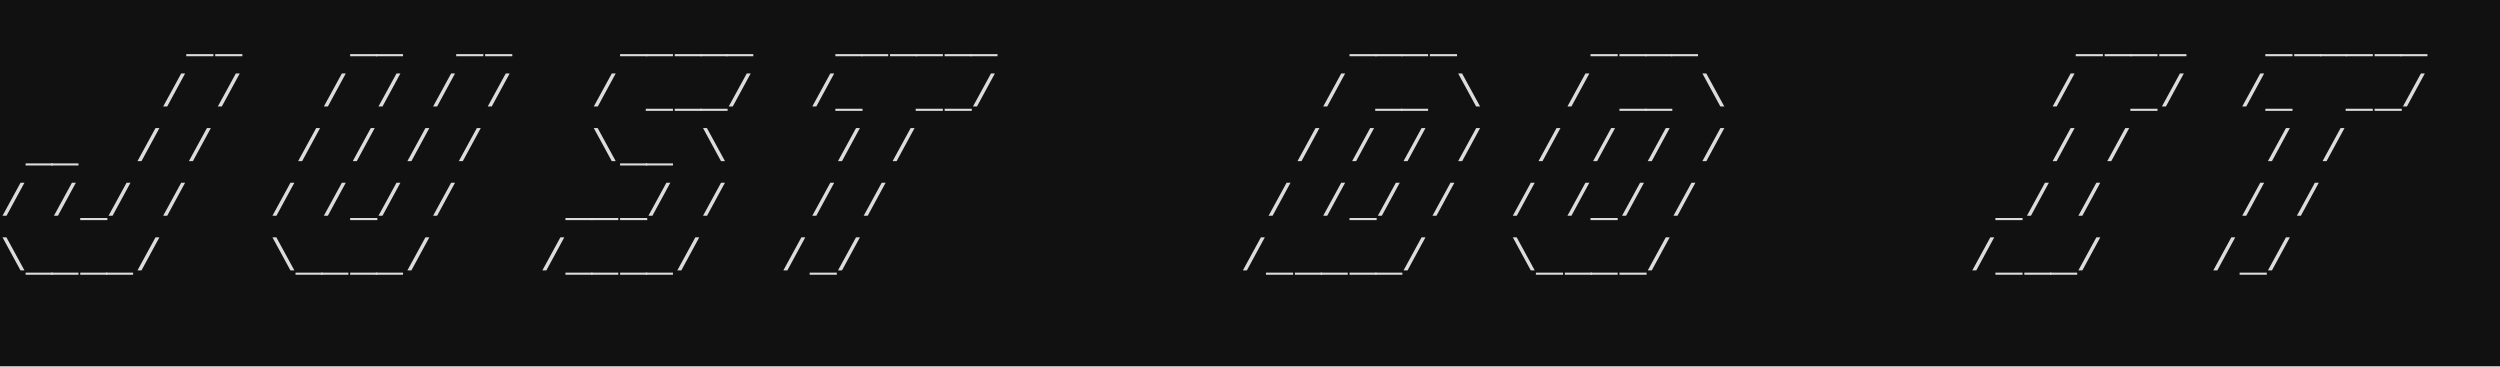
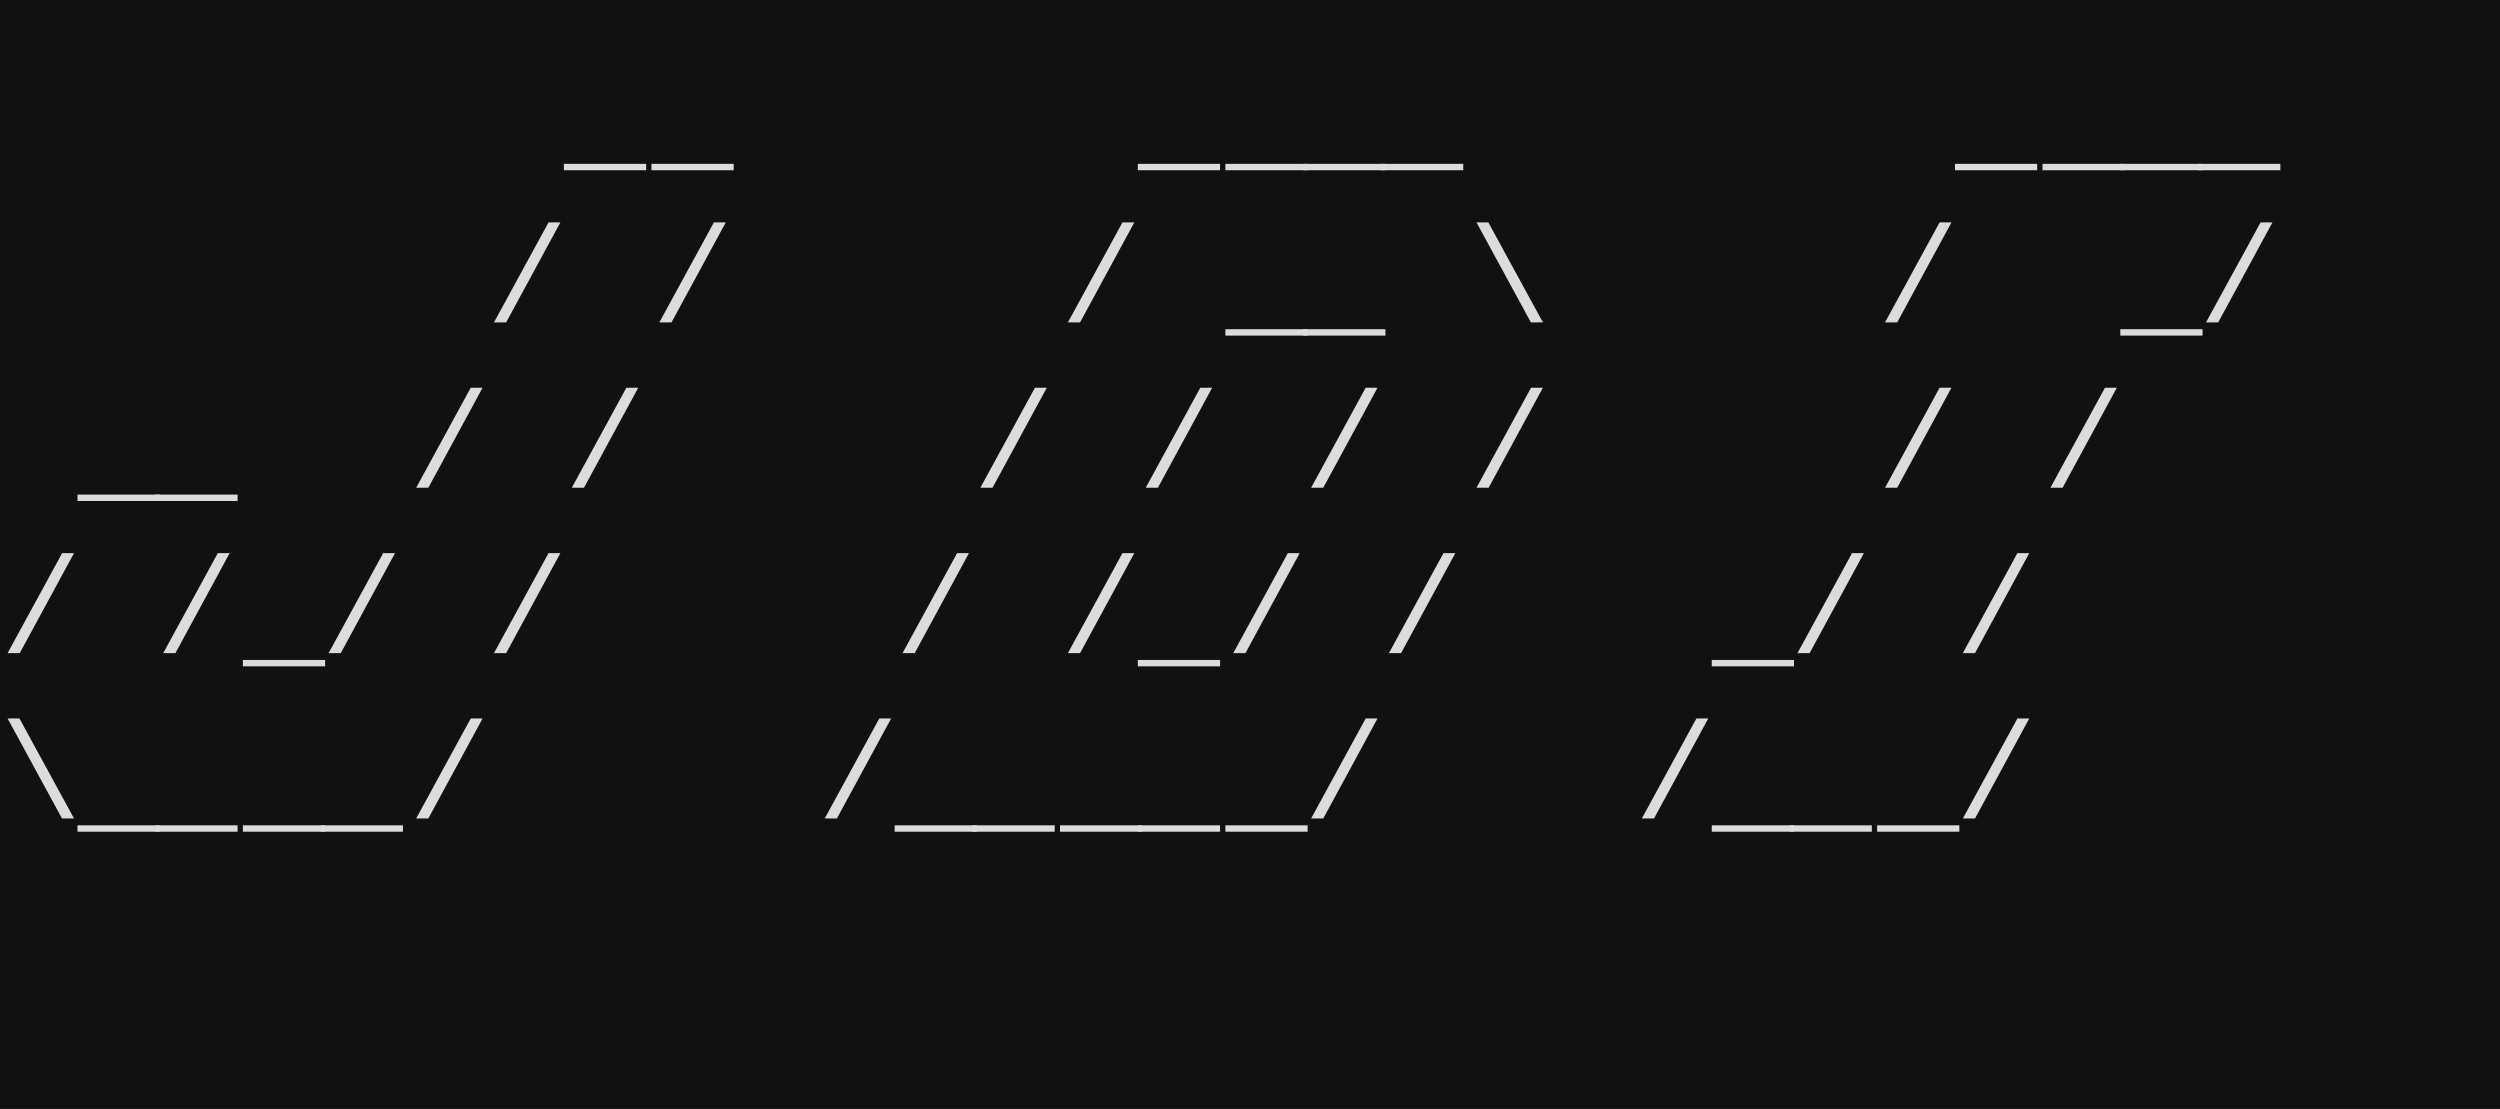
- <svg xmlns="http://www.w3.org/2000/svg" width="778" height="114">
-   <rect width="778" height="114" fill="#111111" />
+ <svg xmlns="http://www.w3.org/2000/svg" width="257" height="114">
+   <rect width="257" height="114" fill="#111111" />
  <text x="58" y="16" fill="#dcdcdc" font-size="14" font-family="Courier New, Courier, monospace">_</text>
  <text x="67" y="16" fill="#dcdcdc" font-size="14" font-family="Courier New, Courier, monospace">_</text>
-   <text x="109" y="16" fill="#dcdcdc" font-size="14" font-family="Courier New, Courier, monospace">_</text>
  <text x="117" y="16" fill="#dcdcdc" font-size="14" font-family="Courier New, Courier, monospace">_</text>
+   <text x="126" y="16" fill="#dcdcdc" font-size="14" font-family="Courier New, Courier, monospace">_</text>
+   <text x="134" y="16" fill="#dcdcdc" font-size="14" font-family="Courier New, Courier, monospace">_</text>
  <text x="142" y="16" fill="#dcdcdc" font-size="14" font-family="Courier New, Courier, monospace">_</text>
-   <text x="151" y="16" fill="#dcdcdc" font-size="14" font-family="Courier New, Courier, monospace">_</text>
-   <text x="193" y="16" fill="#dcdcdc" font-size="14" font-family="Courier New, Courier, monospace">_</text>
  <text x="201" y="16" fill="#dcdcdc" font-size="14" font-family="Courier New, Courier, monospace">_</text>
  <text x="210" y="16" fill="#dcdcdc" font-size="14" font-family="Courier New, Courier, monospace">_</text>
  <text x="218" y="16" fill="#dcdcdc" font-size="14" font-family="Courier New, Courier, monospace">_</text>
  <text x="226" y="16" fill="#dcdcdc" font-size="14" font-family="Courier New, Courier, monospace">_</text>
-   <text x="260" y="16" fill="#dcdcdc" font-size="14" font-family="Courier New, Courier, monospace">_</text>
-   <text x="268" y="16" fill="#dcdcdc" font-size="14" font-family="Courier New, Courier, monospace">_</text>
-   <text x="277" y="16" fill="#dcdcdc" font-size="14" font-family="Courier New, Courier, monospace">_</text>
-   <text x="285" y="16" fill="#dcdcdc" font-size="14" font-family="Courier New, Courier, monospace">_</text>
-   <text x="294" y="16" fill="#dcdcdc" font-size="14" font-family="Courier New, Courier, monospace">_</text>
-   <text x="302" y="16" fill="#dcdcdc" font-size="14" font-family="Courier New, Courier, monospace">_</text>
-   <text x="420" y="16" fill="#dcdcdc" font-size="14" font-family="Courier New, Courier, monospace">_</text>
-   <text x="428" y="16" fill="#dcdcdc" font-size="14" font-family="Courier New, Courier, monospace">_</text>
-   <text x="436" y="16" fill="#dcdcdc" font-size="14" font-family="Courier New, Courier, monospace">_</text>
-   <text x="445" y="16" fill="#dcdcdc" font-size="14" font-family="Courier New, Courier, monospace">_</text>
-   <text x="495" y="16" fill="#dcdcdc" font-size="14" font-family="Courier New, Courier, monospace">_</text>
-   <text x="504" y="16" fill="#dcdcdc" font-size="14" font-family="Courier New, Courier, monospace">_</text>
-   <text x="512" y="16" fill="#dcdcdc" font-size="14" font-family="Courier New, Courier, monospace">_</text>
-   <text x="520" y="16" fill="#dcdcdc" font-size="14" font-family="Courier New, Courier, monospace">_</text>
-   <text x="646" y="16" fill="#dcdcdc" font-size="14" font-family="Courier New, Courier, monospace">_</text>
-   <text x="655" y="16" fill="#dcdcdc" font-size="14" font-family="Courier New, Courier, monospace">_</text>
-   <text x="663" y="16" fill="#dcdcdc" font-size="14" font-family="Courier New, Courier, monospace">_</text>
-   <text x="672" y="16" fill="#dcdcdc" font-size="14" font-family="Courier New, Courier, monospace">_</text>
-   <text x="705" y="16" fill="#dcdcdc" font-size="14" font-family="Courier New, Courier, monospace">_</text>
-   <text x="714" y="16" fill="#dcdcdc" font-size="14" font-family="Courier New, Courier, monospace">_</text>
-   <text x="722" y="16" fill="#dcdcdc" font-size="14" font-family="Courier New, Courier, monospace">_</text>
-   <text x="730" y="16" fill="#dcdcdc" font-size="14" font-family="Courier New, Courier, monospace">_</text>
-   <text x="739" y="16" fill="#dcdcdc" font-size="14" font-family="Courier New, Courier, monospace">_</text>
-   <text x="747" y="16" fill="#dcdcdc" font-size="14" font-family="Courier New, Courier, monospace">_</text>
  <text x="50" y="33" fill="#dcdcdc" font-size="14" font-family="Courier New, Courier, monospace">/</text>
  <text x="67" y="33" fill="#dcdcdc" font-size="14" font-family="Courier New, Courier, monospace">/</text>
-   <text x="100" y="33" fill="#dcdcdc" font-size="14" font-family="Courier New, Courier, monospace">/</text>
-   <text x="117" y="33" fill="#dcdcdc" font-size="14" font-family="Courier New, Courier, monospace">/</text>
-   <text x="134" y="33" fill="#dcdcdc" font-size="14" font-family="Courier New, Courier, monospace">/</text>
-   <text x="151" y="33" fill="#dcdcdc" font-size="14" font-family="Courier New, Courier, monospace">/</text>
-   <text x="184" y="33" fill="#dcdcdc" font-size="14" font-family="Courier New, Courier, monospace">/</text>
-   <text x="201" y="33" fill="#dcdcdc" font-size="14" font-family="Courier New, Courier, monospace">_</text>
-   <text x="210" y="33" fill="#dcdcdc" font-size="14" font-family="Courier New, Courier, monospace">_</text>
+   <text x="109" y="33" fill="#dcdcdc" font-size="14" font-family="Courier New, Courier, monospace">/</text>
+   <text x="126" y="33" fill="#dcdcdc" font-size="14" font-family="Courier New, Courier, monospace">_</text>
+   <text x="134" y="33" fill="#dcdcdc" font-size="14" font-family="Courier New, Courier, monospace">_</text>
+   <text x="151" y="33" fill="#dcdcdc" font-size="14" font-family="Courier New, Courier, monospace">\</text>
+   <text x="193" y="33" fill="#dcdcdc" font-size="14" font-family="Courier New, Courier, monospace">/</text>
  <text x="218" y="33" fill="#dcdcdc" font-size="14" font-family="Courier New, Courier, monospace">_</text>
  <text x="226" y="33" fill="#dcdcdc" font-size="14" font-family="Courier New, Courier, monospace">/</text>
-   <text x="252" y="33" fill="#dcdcdc" font-size="14" font-family="Courier New, Courier, monospace">/</text>
-   <text x="260" y="33" fill="#dcdcdc" font-size="14" font-family="Courier New, Courier, monospace">_</text>
-   <text x="285" y="33" fill="#dcdcdc" font-size="14" font-family="Courier New, Courier, monospace">_</text>
-   <text x="294" y="33" fill="#dcdcdc" font-size="14" font-family="Courier New, Courier, monospace">_</text>
-   <text x="302" y="33" fill="#dcdcdc" font-size="14" font-family="Courier New, Courier, monospace">/</text>
-   <text x="411" y="33" fill="#dcdcdc" font-size="14" font-family="Courier New, Courier, monospace">/</text>
-   <text x="428" y="33" fill="#dcdcdc" font-size="14" font-family="Courier New, Courier, monospace">_</text>
-   <text x="436" y="33" fill="#dcdcdc" font-size="14" font-family="Courier New, Courier, monospace">_</text>
-   <text x="453" y="33" fill="#dcdcdc" font-size="14" font-family="Courier New, Courier, monospace">\</text>
-   <text x="487" y="33" fill="#dcdcdc" font-size="14" font-family="Courier New, Courier, monospace">/</text>
-   <text x="504" y="33" fill="#dcdcdc" font-size="14" font-family="Courier New, Courier, monospace">_</text>
-   <text x="512" y="33" fill="#dcdcdc" font-size="14" font-family="Courier New, Courier, monospace">_</text>
-   <text x="529" y="33" fill="#dcdcdc" font-size="14" font-family="Courier New, Courier, monospace">\</text>
-   <text x="638" y="33" fill="#dcdcdc" font-size="14" font-family="Courier New, Courier, monospace">/</text>
-   <text x="663" y="33" fill="#dcdcdc" font-size="14" font-family="Courier New, Courier, monospace">_</text>
-   <text x="672" y="33" fill="#dcdcdc" font-size="14" font-family="Courier New, Courier, monospace">/</text>
-   <text x="697" y="33" fill="#dcdcdc" font-size="14" font-family="Courier New, Courier, monospace">/</text>
-   <text x="705" y="33" fill="#dcdcdc" font-size="14" font-family="Courier New, Courier, monospace">_</text>
-   <text x="730" y="33" fill="#dcdcdc" font-size="14" font-family="Courier New, Courier, monospace">_</text>
-   <text x="739" y="33" fill="#dcdcdc" font-size="14" font-family="Courier New, Courier, monospace">_</text>
-   <text x="747" y="33" fill="#dcdcdc" font-size="14" font-family="Courier New, Courier, monospace">/</text>
  <text x="8" y="50" fill="#dcdcdc" font-size="14" font-family="Courier New, Courier, monospace">_</text>
  <text x="16" y="50" fill="#dcdcdc" font-size="14" font-family="Courier New, Courier, monospace">_</text>
  <text x="42" y="50" fill="#dcdcdc" font-size="14" font-family="Courier New, Courier, monospace">/</text>
  <text x="58" y="50" fill="#dcdcdc" font-size="14" font-family="Courier New, Courier, monospace">/</text>
-   <text x="92" y="50" fill="#dcdcdc" font-size="14" font-family="Courier New, Courier, monospace">/</text>
-   <text x="109" y="50" fill="#dcdcdc" font-size="14" font-family="Courier New, Courier, monospace">/</text>
-   <text x="126" y="50" fill="#dcdcdc" font-size="14" font-family="Courier New, Courier, monospace">/</text>
-   <text x="142" y="50" fill="#dcdcdc" font-size="14" font-family="Courier New, Courier, monospace">/</text>
-   <text x="184" y="50" fill="#dcdcdc" font-size="14" font-family="Courier New, Courier, monospace">\</text>
-   <text x="193" y="50" fill="#dcdcdc" font-size="14" font-family="Courier New, Courier, monospace">_</text>
-   <text x="201" y="50" fill="#dcdcdc" font-size="14" font-family="Courier New, Courier, monospace">_</text>
-   <text x="218" y="50" fill="#dcdcdc" font-size="14" font-family="Courier New, Courier, monospace">\</text>
-   <text x="260" y="50" fill="#dcdcdc" font-size="14" font-family="Courier New, Courier, monospace">/</text>
-   <text x="277" y="50" fill="#dcdcdc" font-size="14" font-family="Courier New, Courier, monospace">/</text>
-   <text x="403" y="50" fill="#dcdcdc" font-size="14" font-family="Courier New, Courier, monospace">/</text>
-   <text x="420" y="50" fill="#dcdcdc" font-size="14" font-family="Courier New, Courier, monospace">/</text>
-   <text x="436" y="50" fill="#dcdcdc" font-size="14" font-family="Courier New, Courier, monospace">/</text>
-   <text x="453" y="50" fill="#dcdcdc" font-size="14" font-family="Courier New, Courier, monospace">/</text>
-   <text x="478" y="50" fill="#dcdcdc" font-size="14" font-family="Courier New, Courier, monospace">/</text>
-   <text x="495" y="50" fill="#dcdcdc" font-size="14" font-family="Courier New, Courier, monospace">/</text>
-   <text x="512" y="50" fill="#dcdcdc" font-size="14" font-family="Courier New, Courier, monospace">/</text>
-   <text x="529" y="50" fill="#dcdcdc" font-size="14" font-family="Courier New, Courier, monospace">/</text>
-   <text x="638" y="50" fill="#dcdcdc" font-size="14" font-family="Courier New, Courier, monospace">/</text>
-   <text x="655" y="50" fill="#dcdcdc" font-size="14" font-family="Courier New, Courier, monospace">/</text>
-   <text x="705" y="50" fill="#dcdcdc" font-size="14" font-family="Courier New, Courier, monospace">/</text>
-   <text x="722" y="50" fill="#dcdcdc" font-size="14" font-family="Courier New, Courier, monospace">/</text>
+   <text x="100" y="50" fill="#dcdcdc" font-size="14" font-family="Courier New, Courier, monospace">/</text>
+   <text x="117" y="50" fill="#dcdcdc" font-size="14" font-family="Courier New, Courier, monospace">/</text>
+   <text x="134" y="50" fill="#dcdcdc" font-size="14" font-family="Courier New, Courier, monospace">/</text>
+   <text x="151" y="50" fill="#dcdcdc" font-size="14" font-family="Courier New, Courier, monospace">/</text>
+   <text x="193" y="50" fill="#dcdcdc" font-size="14" font-family="Courier New, Courier, monospace">/</text>
+   <text x="210" y="50" fill="#dcdcdc" font-size="14" font-family="Courier New, Courier, monospace">/</text>
  <text x="0" y="67" fill="#dcdcdc" font-size="14" font-family="Courier New, Courier, monospace">/</text>
  <text x="16" y="67" fill="#dcdcdc" font-size="14" font-family="Courier New, Courier, monospace">/</text>
  <text x="25" y="67" fill="#dcdcdc" font-size="14" font-family="Courier New, Courier, monospace">_</text>
  <text x="33" y="67" fill="#dcdcdc" font-size="14" font-family="Courier New, Courier, monospace">/</text>
  <text x="50" y="67" fill="#dcdcdc" font-size="14" font-family="Courier New, Courier, monospace">/</text>
-   <text x="84" y="67" fill="#dcdcdc" font-size="14" font-family="Courier New, Courier, monospace">/</text>
-   <text x="100" y="67" fill="#dcdcdc" font-size="14" font-family="Courier New, Courier, monospace">/</text>
-   <text x="109" y="67" fill="#dcdcdc" font-size="14" font-family="Courier New, Courier, monospace">_</text>
-   <text x="117" y="67" fill="#dcdcdc" font-size="14" font-family="Courier New, Courier, monospace">/</text>
-   <text x="134" y="67" fill="#dcdcdc" font-size="14" font-family="Courier New, Courier, monospace">/</text>
+   <text x="92" y="67" fill="#dcdcdc" font-size="14" font-family="Courier New, Courier, monospace">/</text>
+   <text x="109" y="67" fill="#dcdcdc" font-size="14" font-family="Courier New, Courier, monospace">/</text>
+   <text x="117" y="67" fill="#dcdcdc" font-size="14" font-family="Courier New, Courier, monospace">_</text>
+   <text x="126" y="67" fill="#dcdcdc" font-size="14" font-family="Courier New, Courier, monospace">/</text>
+   <text x="142" y="67" fill="#dcdcdc" font-size="14" font-family="Courier New, Courier, monospace">/</text>
  <text x="176" y="67" fill="#dcdcdc" font-size="14" font-family="Courier New, Courier, monospace">_</text>
-   <text x="184" y="67" fill="#dcdcdc" font-size="14" font-family="Courier New, Courier, monospace">_</text>
-   <text x="193" y="67" fill="#dcdcdc" font-size="14" font-family="Courier New, Courier, monospace">_</text>
+   <text x="184" y="67" fill="#dcdcdc" font-size="14" font-family="Courier New, Courier, monospace">/</text>
  <text x="201" y="67" fill="#dcdcdc" font-size="14" font-family="Courier New, Courier, monospace">/</text>
-   <text x="218" y="67" fill="#dcdcdc" font-size="14" font-family="Courier New, Courier, monospace">/</text>
-   <text x="252" y="67" fill="#dcdcdc" font-size="14" font-family="Courier New, Courier, monospace">/</text>
-   <text x="268" y="67" fill="#dcdcdc" font-size="14" font-family="Courier New, Courier, monospace">/</text>
-   <text x="394" y="67" fill="#dcdcdc" font-size="14" font-family="Courier New, Courier, monospace">/</text>
-   <text x="411" y="67" fill="#dcdcdc" font-size="14" font-family="Courier New, Courier, monospace">/</text>
-   <text x="420" y="67" fill="#dcdcdc" font-size="14" font-family="Courier New, Courier, monospace">_</text>
-   <text x="428" y="67" fill="#dcdcdc" font-size="14" font-family="Courier New, Courier, monospace">/</text>
-   <text x="445" y="67" fill="#dcdcdc" font-size="14" font-family="Courier New, Courier, monospace">/</text>
-   <text x="470" y="67" fill="#dcdcdc" font-size="14" font-family="Courier New, Courier, monospace">/</text>
-   <text x="487" y="67" fill="#dcdcdc" font-size="14" font-family="Courier New, Courier, monospace">/</text>
-   <text x="495" y="67" fill="#dcdcdc" font-size="14" font-family="Courier New, Courier, monospace">_</text>
-   <text x="504" y="67" fill="#dcdcdc" font-size="14" font-family="Courier New, Courier, monospace">/</text>
-   <text x="520" y="67" fill="#dcdcdc" font-size="14" font-family="Courier New, Courier, monospace">/</text>
-   <text x="621" y="67" fill="#dcdcdc" font-size="14" font-family="Courier New, Courier, monospace">_</text>
-   <text x="630" y="67" fill="#dcdcdc" font-size="14" font-family="Courier New, Courier, monospace">/</text>
-   <text x="646" y="67" fill="#dcdcdc" font-size="14" font-family="Courier New, Courier, monospace">/</text>
-   <text x="697" y="67" fill="#dcdcdc" font-size="14" font-family="Courier New, Courier, monospace">/</text>
-   <text x="714" y="67" fill="#dcdcdc" font-size="14" font-family="Courier New, Courier, monospace">/</text>
  <text x="0" y="84" fill="#dcdcdc" font-size="14" font-family="Courier New, Courier, monospace">\</text>
  <text x="8" y="84" fill="#dcdcdc" font-size="14" font-family="Courier New, Courier, monospace">_</text>
  <text x="16" y="84" fill="#dcdcdc" font-size="14" font-family="Courier New, Courier, monospace">_</text>
  <text x="25" y="84" fill="#dcdcdc" font-size="14" font-family="Courier New, Courier, monospace">_</text>
  <text x="33" y="84" fill="#dcdcdc" font-size="14" font-family="Courier New, Courier, monospace">_</text>
  <text x="42" y="84" fill="#dcdcdc" font-size="14" font-family="Courier New, Courier, monospace">/</text>
-   <text x="84" y="84" fill="#dcdcdc" font-size="14" font-family="Courier New, Courier, monospace">\</text>
+   <text x="84" y="84" fill="#dcdcdc" font-size="14" font-family="Courier New, Courier, monospace">/</text>
  <text x="92" y="84" fill="#dcdcdc" font-size="14" font-family="Courier New, Courier, monospace">_</text>
  <text x="100" y="84" fill="#dcdcdc" font-size="14" font-family="Courier New, Courier, monospace">_</text>
  <text x="109" y="84" fill="#dcdcdc" font-size="14" font-family="Courier New, Courier, monospace">_</text>
  <text x="117" y="84" fill="#dcdcdc" font-size="14" font-family="Courier New, Courier, monospace">_</text>
-   <text x="126" y="84" fill="#dcdcdc" font-size="14" font-family="Courier New, Courier, monospace">/</text>
+   <text x="126" y="84" fill="#dcdcdc" font-size="14" font-family="Courier New, Courier, monospace">_</text>
+   <text x="134" y="84" fill="#dcdcdc" font-size="14" font-family="Courier New, Courier, monospace">/</text>
  <text x="168" y="84" fill="#dcdcdc" font-size="14" font-family="Courier New, Courier, monospace">/</text>
  <text x="176" y="84" fill="#dcdcdc" font-size="14" font-family="Courier New, Courier, monospace">_</text>
  <text x="184" y="84" fill="#dcdcdc" font-size="14" font-family="Courier New, Courier, monospace">_</text>
  <text x="193" y="84" fill="#dcdcdc" font-size="14" font-family="Courier New, Courier, monospace">_</text>
-   <text x="201" y="84" fill="#dcdcdc" font-size="14" font-family="Courier New, Courier, monospace">_</text>
-   <text x="210" y="84" fill="#dcdcdc" font-size="14" font-family="Courier New, Courier, monospace">/</text>
-   <text x="243" y="84" fill="#dcdcdc" font-size="14" font-family="Courier New, Courier, monospace">/</text>
-   <text x="252" y="84" fill="#dcdcdc" font-size="14" font-family="Courier New, Courier, monospace">_</text>
-   <text x="260" y="84" fill="#dcdcdc" font-size="14" font-family="Courier New, Courier, monospace">/</text>
-   <text x="386" y="84" fill="#dcdcdc" font-size="14" font-family="Courier New, Courier, monospace">/</text>
-   <text x="394" y="84" fill="#dcdcdc" font-size="14" font-family="Courier New, Courier, monospace">_</text>
-   <text x="403" y="84" fill="#dcdcdc" font-size="14" font-family="Courier New, Courier, monospace">_</text>
-   <text x="411" y="84" fill="#dcdcdc" font-size="14" font-family="Courier New, Courier, monospace">_</text>
-   <text x="420" y="84" fill="#dcdcdc" font-size="14" font-family="Courier New, Courier, monospace">_</text>
-   <text x="428" y="84" fill="#dcdcdc" font-size="14" font-family="Courier New, Courier, monospace">_</text>
-   <text x="436" y="84" fill="#dcdcdc" font-size="14" font-family="Courier New, Courier, monospace">/</text>
-   <text x="470" y="84" fill="#dcdcdc" font-size="14" font-family="Courier New, Courier, monospace">\</text>
-   <text x="478" y="84" fill="#dcdcdc" font-size="14" font-family="Courier New, Courier, monospace">_</text>
-   <text x="487" y="84" fill="#dcdcdc" font-size="14" font-family="Courier New, Courier, monospace">_</text>
-   <text x="495" y="84" fill="#dcdcdc" font-size="14" font-family="Courier New, Courier, monospace">_</text>
-   <text x="504" y="84" fill="#dcdcdc" font-size="14" font-family="Courier New, Courier, monospace">_</text>
-   <text x="512" y="84" fill="#dcdcdc" font-size="14" font-family="Courier New, Courier, monospace">/</text>
-   <text x="613" y="84" fill="#dcdcdc" font-size="14" font-family="Courier New, Courier, monospace">/</text>
-   <text x="621" y="84" fill="#dcdcdc" font-size="14" font-family="Courier New, Courier, monospace">_</text>
-   <text x="630" y="84" fill="#dcdcdc" font-size="14" font-family="Courier New, Courier, monospace">_</text>
-   <text x="638" y="84" fill="#dcdcdc" font-size="14" font-family="Courier New, Courier, monospace">_</text>
-   <text x="646" y="84" fill="#dcdcdc" font-size="14" font-family="Courier New, Courier, monospace">/</text>
-   <text x="688" y="84" fill="#dcdcdc" font-size="14" font-family="Courier New, Courier, monospace">/</text>
-   <text x="697" y="84" fill="#dcdcdc" font-size="14" font-family="Courier New, Courier, monospace">_</text>
-   <text x="705" y="84" fill="#dcdcdc" font-size="14" font-family="Courier New, Courier, monospace">/</text>
+   <text x="201" y="84" fill="#dcdcdc" font-size="14" font-family="Courier New, Courier, monospace">/</text>
</svg>
